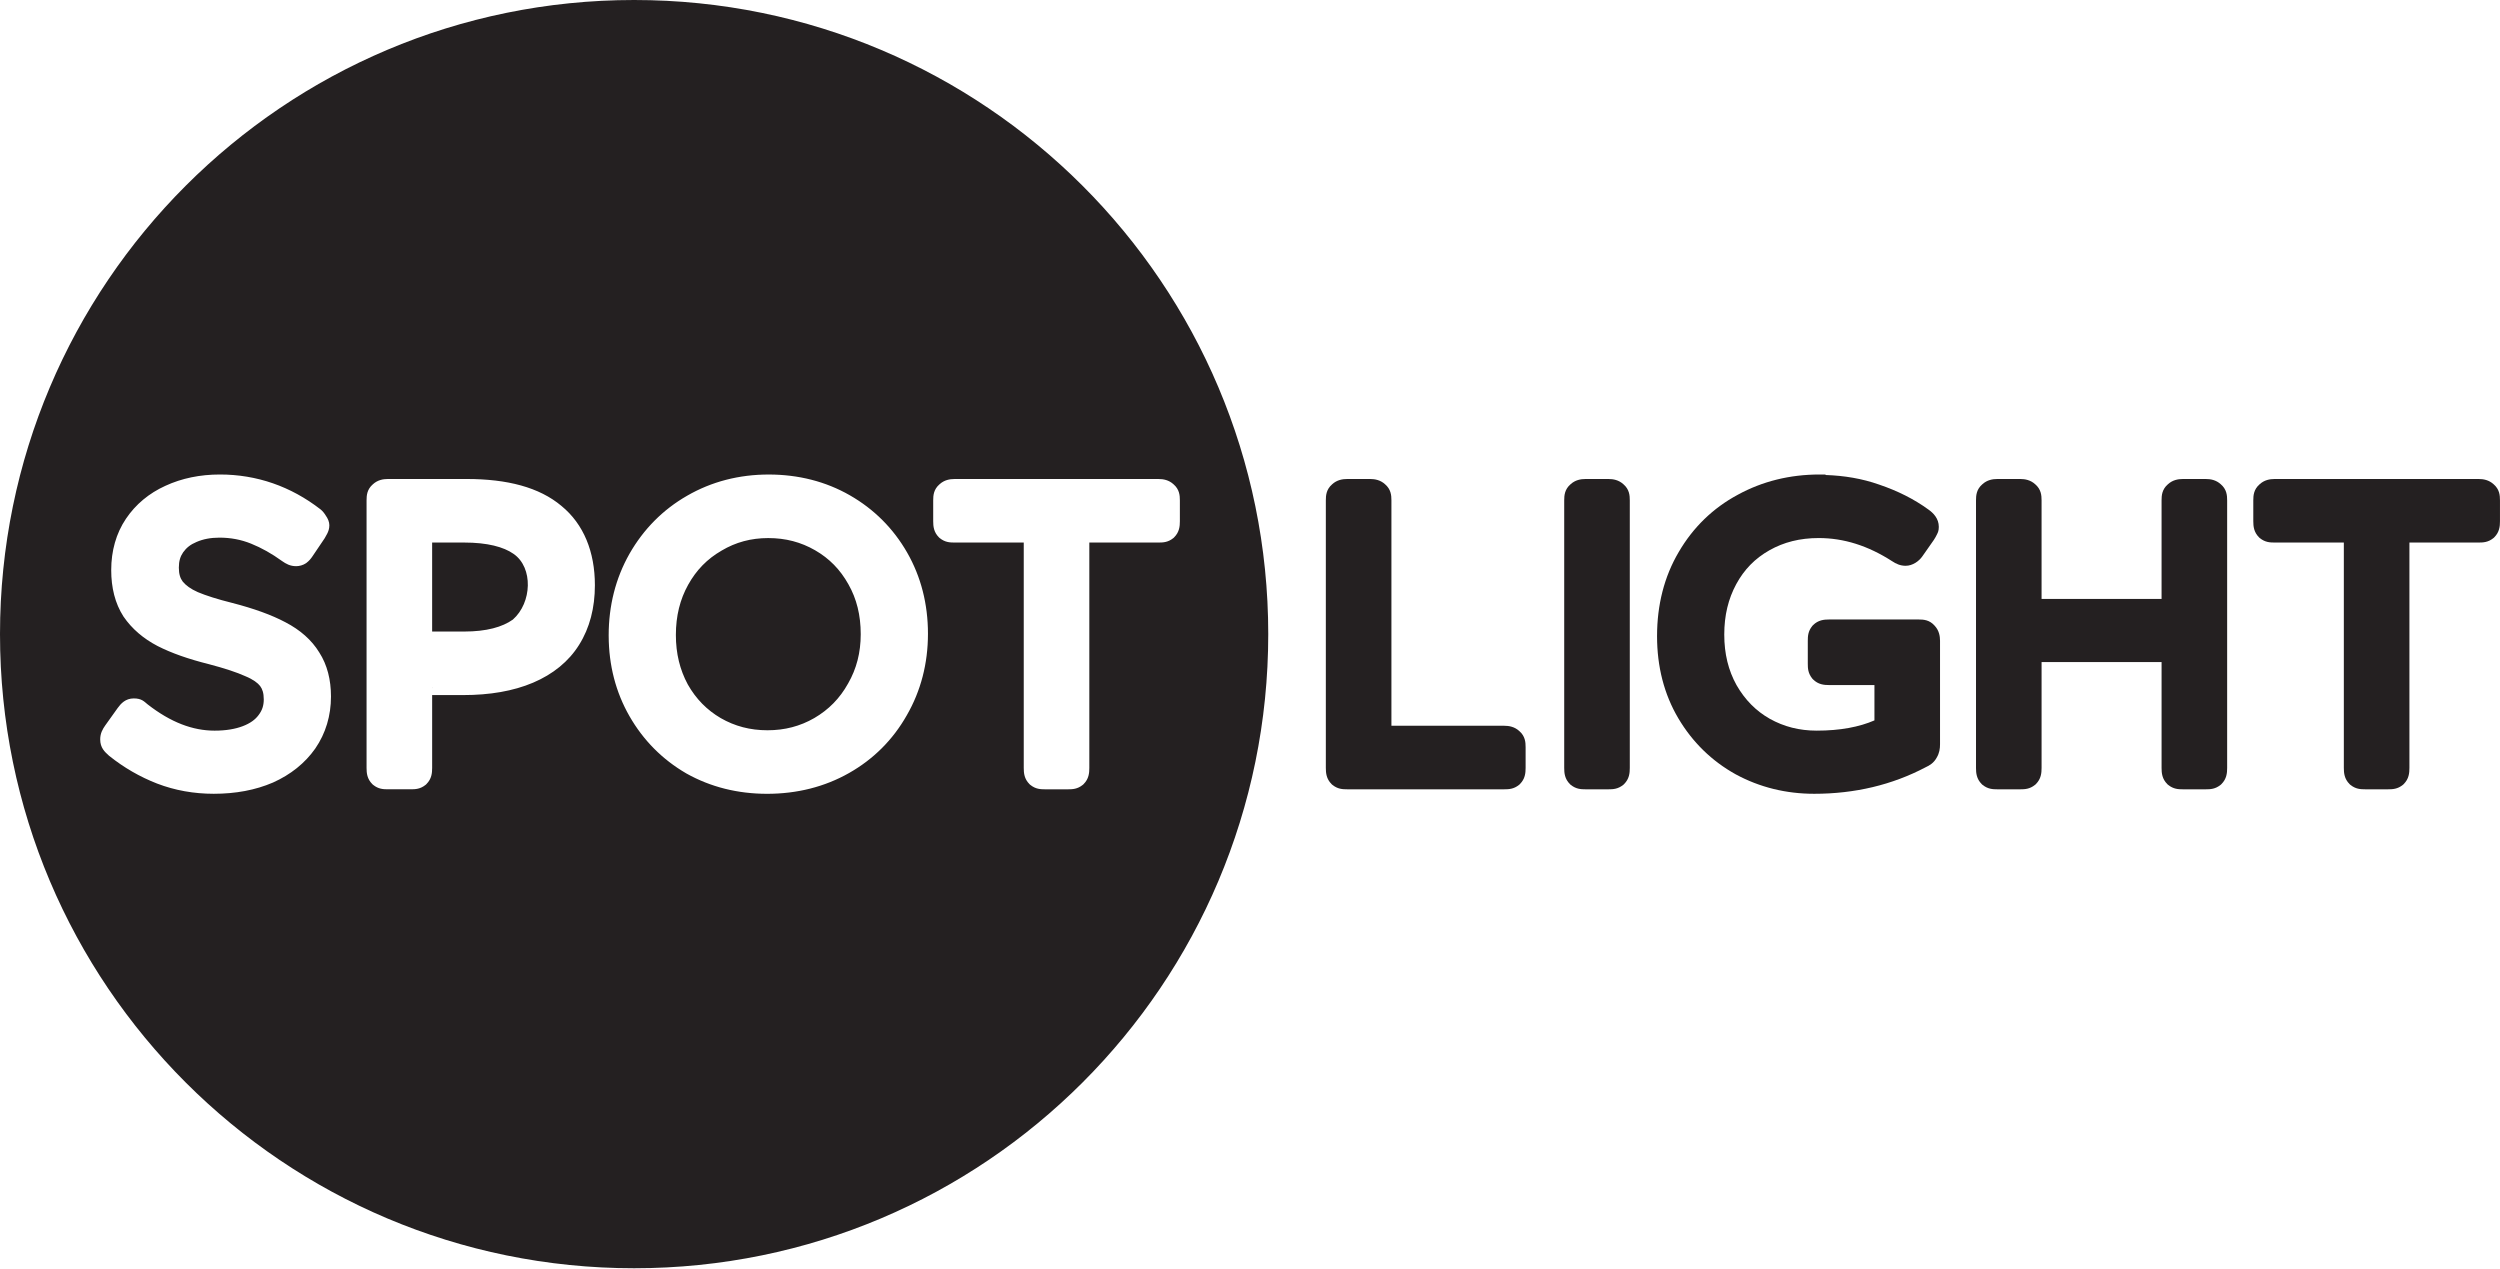
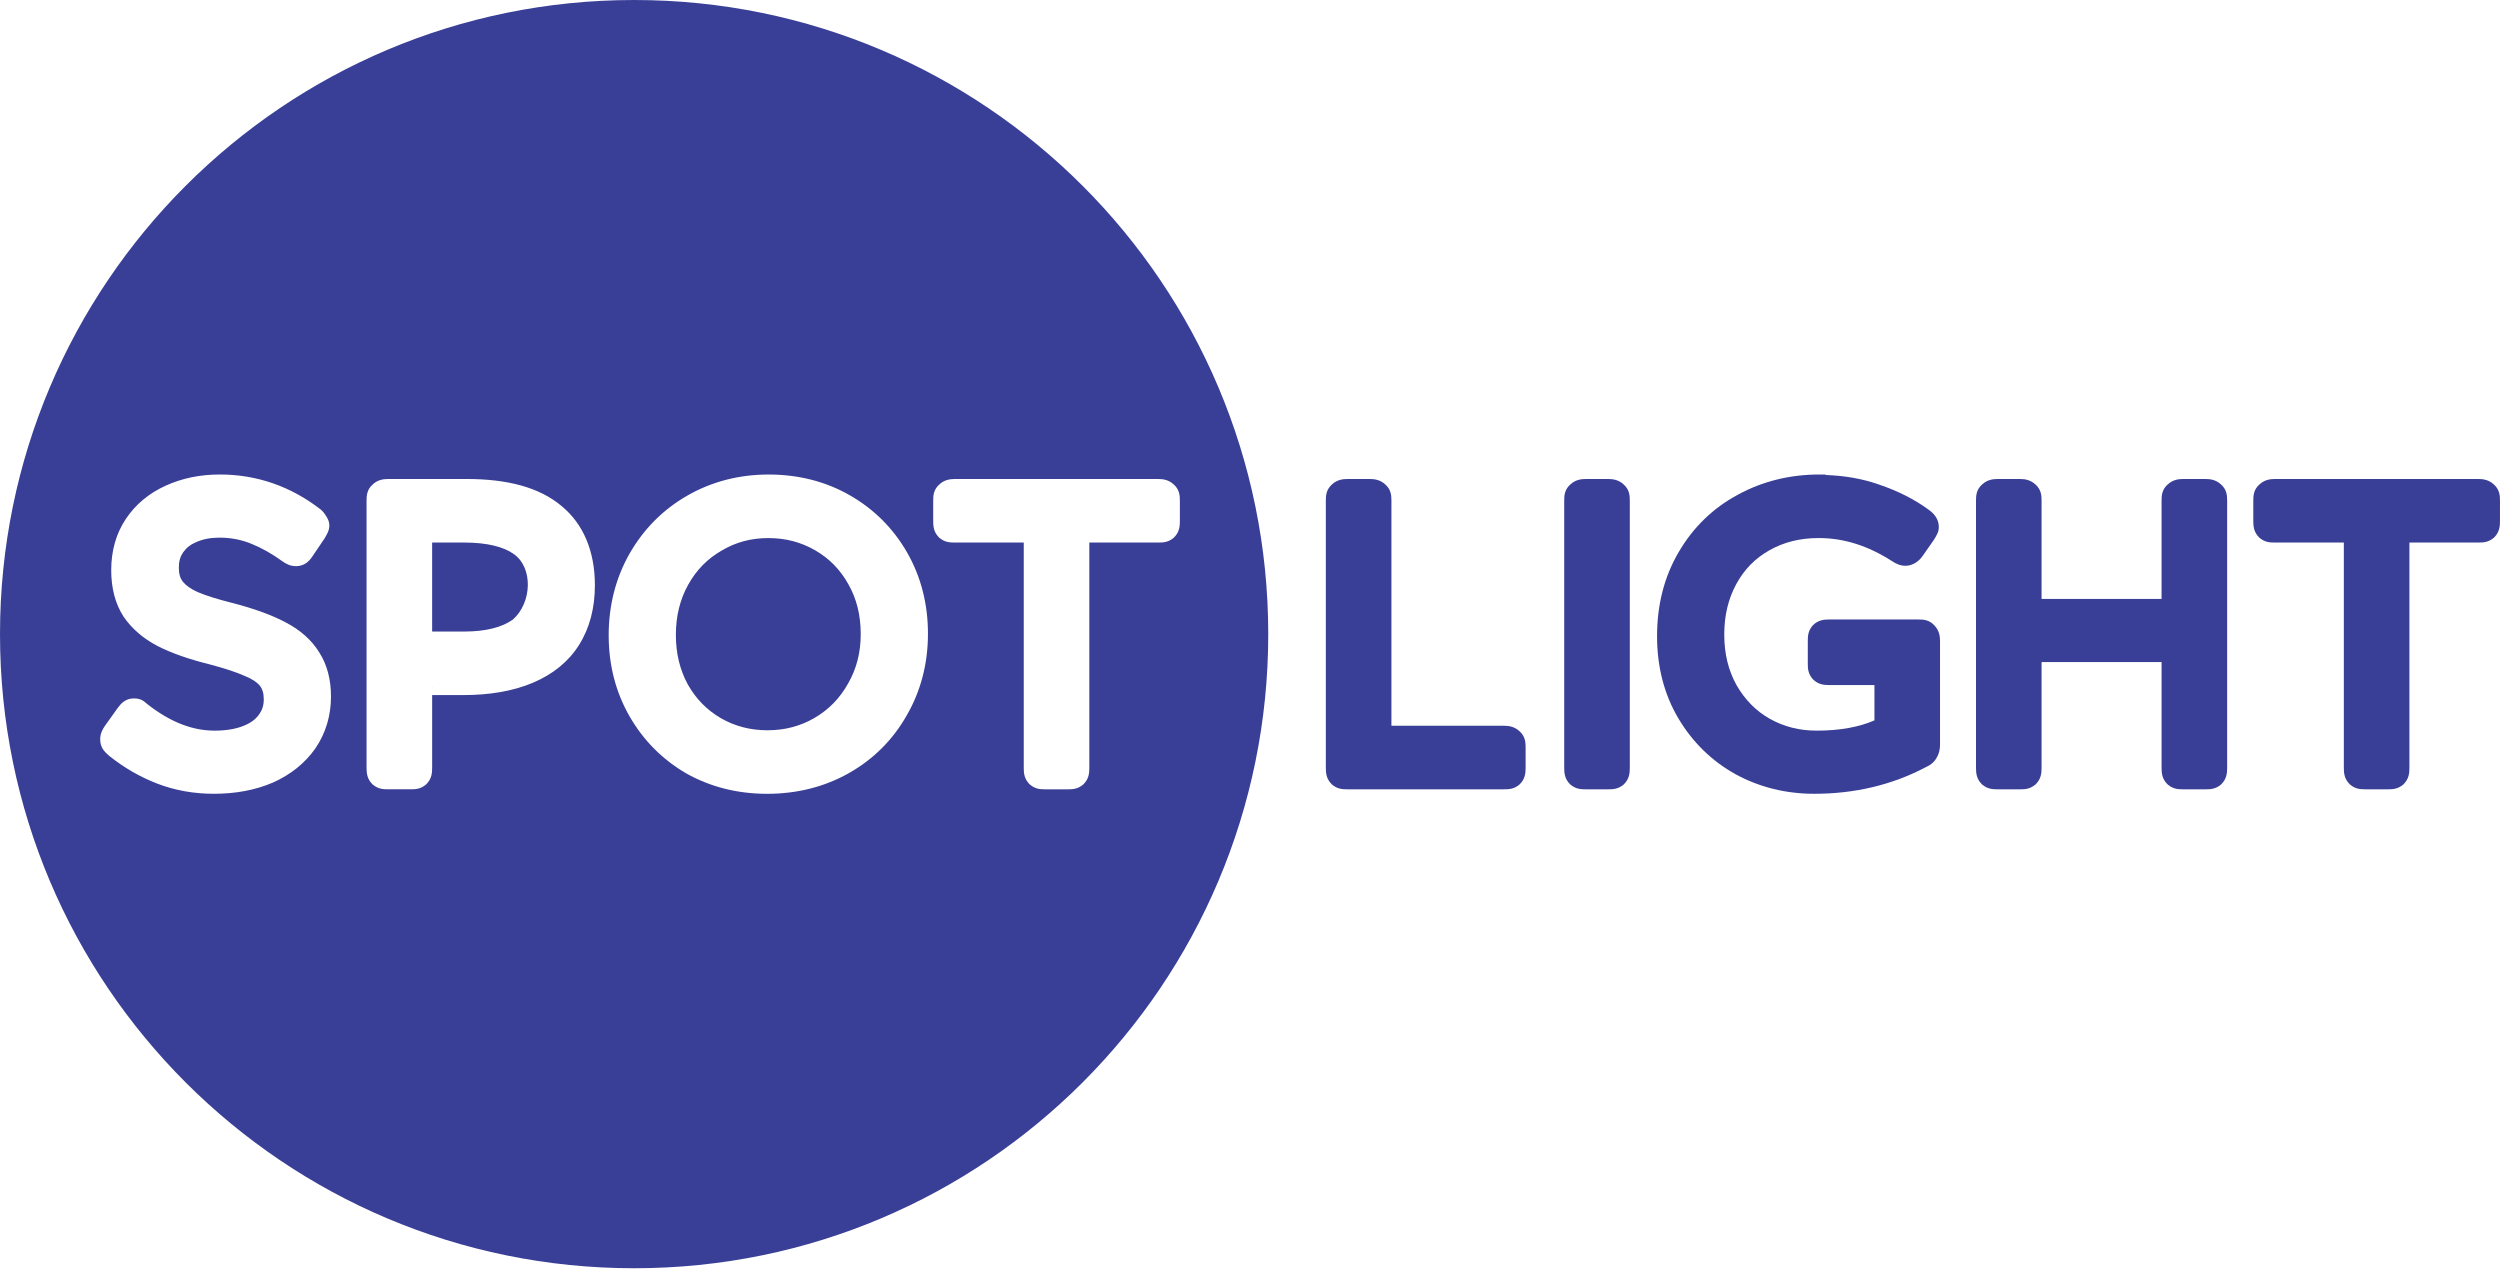
<svg xmlns="http://www.w3.org/2000/svg" width="600pt" height="304.38pt" version="1.1" viewBox="0 0 600 304.38">
-   <path transform="scale(.75)" d="m202.92 0c-112.07 4.4183e-5 -202.92 90.85-202.92 202.92 4.4183e-5 112.07 90.85 202.92 202.92 202.92 112.07-4e-5 202.92-90.85 202.92-202.92-4e-5 -112.07-90.85-202.92-202.92-202.92zm-132.56 151.84c11.793 0 22.687 3.782 32.188 11.141l0.025 0.021 0.023 0.018c0.621 0.497 1.18 1.188 1.672 1.994 0.631 0.88 1.123 1.982 1.123 3.061 1e-5 1.143-0.328 1.987-0.68 2.689-0.233 0.466-0.498 0.94-0.799 1.441l-0.055 0.09-3.842 5.693-2e-3 6e-3c-0.515 0.77-1.103 1.492-1.953 2.129l-0.086 0.068-0.094 0.061c-0.938 0.625-2.106 0.926-3.115 0.926-1.932 0-3.266-0.77-4.492-1.629l-0.029-0.019-0.025-0.019c-3.244-2.352-6.528-4.188-9.861-5.537-3.177-1.286-6.518-1.93-10.129-1.93-2.854 0-5.247 0.481-7.297 1.369l-0.062 0.027c-1.908 0.789-3.227 1.846-4.269 3.314-0.892 1.289-1.371 2.782-1.371 4.896 0 2.095 0.466 3.415 1.25 4.463 0.983 1.197 2.524 2.36 4.836 3.375 2.566 1.087 6.268 2.268 11.008 3.453l0.02 4e-3 0.018 4e-3c6.888 1.789 12.533 3.815 17.025 6.201 4.653 2.425 8.348 5.639 10.781 9.635 2.552 3.962 3.746 8.771 3.746 14.109 0 6.099-1.683 11.772-5.006 16.605l-0.01 0.016-0.012 0.016c-3.302 4.703-7.897 8.357-13.502 10.869l-0.025 0.012-0.027 0.01c-5.618 2.421-11.963 3.588-18.93 3.588-6.364 0-12.436-1.085-18.125-3.266l-0.01-2e-3 -0.01-6e-3c-5.505-2.146-10.61-5.096-15.266-8.82l-0.098-0.078-0.094-0.086c-1.298-1.18-2.734-2.465-2.734-5.152 0-1.931 0.772-3.27 1.631-4.496l0.014-0.014 3.924-5.496 0.01-0.016 0.012-0.014c1.02-1.402 2.479-3.07 5.166-3.07 2.522 0 3.295 0.995 4.396 1.885 0.005 4e-3 0.01 8e-3 0.016 0.012l0.023 0.018c7.392 5.757 14.434 8.398 21.406 8.398 3.629 0 6.625-0.518 9.025-1.435 2.416-0.924 3.976-2.1 5.029-3.504l0.008-0.012 0.008-0.01c1.16-1.526 1.672-3.04 1.672-5.039 0-2.058-0.449-3.322-1.164-4.275-0.708-0.945-2.199-2.105-4.732-3.148l-0.068-0.027-0.064-0.031c-2.507-1.14-6.434-2.453-11.588-3.807-6.47-1.618-11.912-3.52-16.375-5.799l-0.016-0.01-0.016-8e-3c-4.492-2.344-8.178-5.484-10.836-9.369l-0.035-0.047-0.031-0.053c-2.658-4.146-3.891-9.182-3.891-14.799 0-6.133 1.558-11.747 4.725-16.445 3.1-4.601 7.394-8.162 12.6-10.523 5.263-2.434 11.129-3.625 17.447-3.625zm175.63 8e-3c9.484 0 18.239 2.22 25.99 6.662 7.715 4.422 13.882 10.59 18.305 18.305v2e-3c4.442 7.751 6.662 16.503 6.662 25.988 0 9.493-2.269 18.291-6.793 26.119-4.424 7.805-10.647 14.024-18.455 18.445-7.834 4.436-16.663 6.65-26.229 6.65-9.391 0-18.087-2.167-25.828-6.51l-0.023-0.016-0.027-0.014c-7.626-4.425-13.74-10.592-18.156-18.297-4.403-7.681-6.62-16.313-6.656-25.629l-4e-3 -0.033v-0.197c0-9.485 2.217-18.274 6.65-26.102l2e-3 -6e-3 6e-3 -8e-3c4.501-7.877 10.709-14.14 18.439-18.57 7.828-4.523 16.626-6.791 26.117-6.791zm-121.85 1.43h25.191c12.974 0 23.224 2.639 30.332 8.617 7.139 5.846 10.703 14.718 10.703 25.369 0 7.202-1.643 13.668-5.047 19.076l-4e-3 6e-3c-3.333 5.345-8.382 9.419-14.729 12.111-6.366 2.701-13.859 3.969-22.432 3.969h-9.867v23.311c0 1.64-0.165 3.502-1.816 5.152l-0.152 0.156-0.172 0.139c-1.644 1.315-3.214 1.391-4.699 1.391h-7.309c-1.485 0-3.051-0.075-4.695-1.391l-0.172-0.139-0.156-0.156c-1.651-1.651-1.816-3.513-1.816-5.152v-85.621c0-1.588 0.14-3.523 2.027-5.15 1.516-1.387 3.285-1.688 4.812-1.688zm181.32 6e-3h65.26c1.528 0 3.297 0.3 4.812 1.688 1.887 1.627 2.027 3.562 2.027 5.15v6.656c0 1.64-0.165 3.503-1.816 5.154l-0.156 0.156-0.168 0.137c-1.644 1.315-3.214 1.391-4.699 1.391h-22.137v72.125c0 1.64-0.162 3.503-1.812 5.154l-0.156 0.156-0.172 0.139c-1.644 1.315-3.214 1.391-4.699 1.391h-7.307c-1.485 0-3.053-0.075-4.697-1.391l-0.172-0.139-0.156-0.156c-1.651-1.651-1.812-3.514-1.812-5.154v-72.125h-22.139c-1.485 0-3.051-0.075-4.695-1.391l-0.172-0.137-0.156-0.156c-1.651-1.651-1.814-3.514-1.814-5.154v-6.656c0-1.588 0.138-3.523 2.025-5.15 1.516-1.388 3.285-1.688 4.812-1.688zm-59.605 18.898c-5.526 0-10.412 1.323-14.945 4.012l-0.019 0.014-0.021 0.014c-4.53 2.611-8.016 6.163-10.652 10.893-2.613 4.688-3.938 9.966-3.938 16.082 0 5.931 1.28 11.129 3.816 15.83 2.634 4.633 6.083 8.15 10.523 10.756 4.534 2.61 9.435 3.902 14.975 3.902 5.54 0 10.444-1.292 14.979-3.902 4.632-2.704 8.164-6.309 10.795-11.029l0.01-0.021 0.014-0.019c2.696-4.699 4.041-9.868 4.041-15.777 0-6.116-1.322-11.338-3.922-15.926l-8e-3 -0.012-4e-3 -0.014c-2.636-4.729-6.124-8.282-10.654-10.893-4.537-2.615-9.441-3.908-14.986-3.908zm-107.57 1.43v28.48h10.26c7.131 0 12.226-1.438 15.576-3.83 6.124-5.395 6.555-16.637 0.234-21.008l-0.039-0.025-0.039-0.029c-3.104-2.179-8.294-3.586-15.732-3.586h-2e-3zm0 46.281v0.406c0.076-0.304 0-0.447 0-0.406z" fill="#242021" stroke-width="1.333" style="paint-order:stroke fill markers" />
-   <g fill="#242021" shape-rendering="auto">
-     <path d="m436.69 113.88c-7.101 0-13.704 1.622-19.629 4.865-2e-3 1e-3 -4e-3 3e-3 -6e-3 4e-3 -5.933 3.184-10.705 7.817-14.154 13.725-3.485 5.903-5.209 12.711-5.209 20.209 0 7.306 1.693 13.954 5.113 19.725 3.383 5.71 8.012 10.234 13.742 13.418l0.014 8e-3 0.012 6e-3c5.724 3.109 12.064 4.668 18.844 4.668 9.72 0 18.686-2.123 26.738-6.367 0.974-0.446 1.958-1.042 2.643-2.295 0.66-1.089 0.809-2.171 0.809-3.223v-24.818c0-1.144-0.222-2.47-1.266-3.609-1.22-1.416-2.671-1.52-3.863-1.52h-21.479c-1.231 0-2.631 0.125-3.867 1.361l-0.115 0.115-0.104 0.129c-0.987 1.234-1.043 2.41-1.043 3.523v5.482c0 1.114 0.058 2.291 1.043 3.522l0.104 0.129 0.115 0.117c1.236 1.236 2.637 1.361 3.867 1.361h10.867v8.48c-3.629 1.572-8.206 2.459-13.859 2.459-4.169 1e-5 -7.861-0.946-11.264-2.848-3.314-1.887-5.93-4.52-7.973-8.074-1.951-3.506-2.947-7.49-2.947-12.141 0-4.6 0.969-8.572 2.873-12.092 1.905-3.52 4.5-6.169 7.955-8.127 3.447-1.953 7.328-2.941 11.844-2.941 5.982 0 11.806 1.806 17.672 5.594l-0.037-0.025c0.885 0.59 1.912 1.088 3.217 1.088 1.687 0 3.203-1.104 4.004-2.248l2.779-3.969 0.035-0.057c0.272-0.428 0.499-0.816 0.699-1.244 0.2-0.428 0.449-0.823 0.449-1.82 0-2.014-1.316-3.345-2.543-4.197-3.393-2.466-7.333-4.445-11.789-5.955-4.093-1.446-8.387-2.147-12.799-2.295l-0.104-0.123h-1.387z" color="#000000" color-rendering="auto" dominant-baseline="auto" image-rendering="auto" solid-color="#000000" style="font-feature-settings:normal;font-variant-alternates:normal;font-variant-caps:normal;font-variant-ligatures:normal;font-variant-numeric:normal;font-variant-position:normal;isolation:auto;mix-blend-mode:normal;shape-padding:0;text-decoration-color:#000000;text-decoration-line:none;text-decoration-style:solid;text-indent:0;text-orientation:mixed;text-transform:none;white-space:normal" />
-     <path d="m323.33 114.96c-1.146 0-2.473 0.225-3.609 1.266-1.416 1.22-1.52 2.672-1.52 3.863v64.215c0 1.23 0.123 2.627 1.361 3.865l0.117 0.117 0.129 0.104c1.233 0.987 2.408 1.043 3.522 1.043h37.688c1.114 0 2.29-0.057 3.523-1.043l0.129-0.104 0.115-0.117c1.238-1.238 1.361-2.635 1.361-3.865v-4.992c0-1.191-0.104-2.641-1.518-3.861-1.137-1.043-2.465-1.268-3.611-1.268h-27.076v-54.094c0-1.191-0.104-2.641-1.518-3.861-1.137-1.042-2.465-1.268-3.611-1.268z" color="#000000" color-rendering="auto" dominant-baseline="auto" image-rendering="auto" solid-color="#000000" style="font-feature-settings:normal;font-variant-alternates:normal;font-variant-caps:normal;font-variant-ligatures:normal;font-variant-numeric:normal;font-variant-position:normal;isolation:auto;mix-blend-mode:normal;shape-padding:0;text-decoration-color:#000000;text-decoration-line:none;text-decoration-style:solid;text-indent:0;text-orientation:mixed;text-transform:none;white-space:normal" />
-     <path d="m380.54 114.96c-1.145 0-2.473 0.226-3.609 1.266-1.418 1.221-1.52 2.673-1.52 3.865v64.215c0 1.23 0.121 2.627 1.359 3.865l0.117 0.117 0.129 0.102c1.233 0.987 2.41 1.045 3.523 1.045h5.481c1.114 0 2.29-0.059 3.523-1.045l0.129-0.102 0.117-0.117c1.238-1.238 1.361-2.635 1.361-3.865v-64.215c0-1.192-0.104-2.645-1.522-3.865-1.137-1.04-2.464-1.266-3.609-1.266z" color="#000000" color-rendering="auto" dominant-baseline="auto" image-rendering="auto" solid-color="#000000" style="font-feature-settings:normal;font-variant-alternates:normal;font-variant-caps:normal;font-variant-ligatures:normal;font-variant-numeric:normal;font-variant-position:normal;isolation:auto;mix-blend-mode:normal;shape-padding:0;text-decoration-color:#000000;text-decoration-line:none;text-decoration-style:solid;text-indent:0;text-orientation:mixed;text-transform:none;white-space:normal" />
-     <path d="m479.37 114.96c-1.146 0-2.472 0.226-3.609 1.268-1.417 1.22-1.52 2.672-1.52 3.863v64.215c0 1.23 0.123 2.627 1.361 3.865l0.115 0.117 0.129 0.102c1.233 0.987 2.41 1.045 3.523 1.045h5.482c1.114 0 2.29-0.059 3.523-1.045l0.127-0.102 0.117-0.117c1.238-1.238 1.361-2.635 1.361-3.865v-25.412h28.799v25.412c0 1.23 0.123 2.627 1.361 3.865l0.117 0.117 0.127 0.102c1.233 0.987 2.41 1.045 3.523 1.045h5.482c1.114 0 2.29-0.059 3.523-1.045l0.127-0.102 0.117-0.117c1.238-1.238 1.361-2.635 1.361-3.865v-64.215c0-1.192-0.103-2.643-1.52-3.863-1.137-1.041-2.463-1.268-3.609-1.268h-5.482c-1.145 0-2.471 0.226-3.607 1.266-1.418 1.221-1.522 2.673-1.522 3.865v23.648h-28.799v-23.648c0-1.192-0.103-2.643-1.52-3.863-1.137-1.041-2.463-1.268-3.609-1.268z" color="#000000" color-rendering="auto" dominant-baseline="auto" image-rendering="auto" solid-color="#000000" style="font-feature-settings:normal;font-variant-alternates:normal;font-variant-caps:normal;font-variant-ligatures:normal;font-variant-numeric:normal;font-variant-position:normal;isolation:auto;mix-blend-mode:normal;shape-padding:0;text-decoration-color:#000000;text-decoration-line:none;text-decoration-style:solid;text-indent:0;text-orientation:mixed;text-transform:none;white-space:normal" />
-     <path d="m545.92 114.96c-1.146 0-2.473 0.225-3.609 1.266-1.416 1.22-1.52 2.672-1.52 3.863v4.992c0 1.23 0.123 2.627 1.361 3.865l0.117 0.117 0.127 0.104c1.233 0.987 2.41 1.043 3.523 1.043h16.602v54.094c0 1.23 0.123 2.627 1.361 3.865l0.117 0.117 0.129 0.104c1.233 0.987 2.41 1.043 3.523 1.043h5.481c1.114 0 2.29-0.057 3.523-1.043l0.129-0.104 0.115-0.117c1.238-1.238 1.361-2.635 1.361-3.865v-54.094h16.604c1.114 0 2.288-0.057 3.522-1.043l0.129-0.104 0.117-0.117c1.238-1.238 1.361-2.635 1.361-3.865v-4.992c0-1.191-0.104-2.643-1.52-3.863-1.137-1.041-2.464-1.266-3.609-1.266z" color="#000000" color-rendering="auto" dominant-baseline="auto" image-rendering="auto" solid-color="#000000" style="font-feature-settings:normal;font-variant-alternates:normal;font-variant-caps:normal;font-variant-ligatures:normal;font-variant-numeric:normal;font-variant-position:normal;isolation:auto;mix-blend-mode:normal;shape-padding:0;text-decoration-color:#000000;text-decoration-line:none;text-decoration-style:solid;text-indent:0;text-orientation:mixed;text-transform:none;white-space:normal" />
+   <path transform="scale(.75)" d="m202.92 0c-112.07 4.4183e-5 -202.92 90.85-202.92 202.92 4.4183e-5 112.07 90.85 202.92 202.92 202.92 112.07-4e-5 202.92-90.85 202.92-202.92-4e-5 -112.07-90.85-202.92-202.92-202.92zm-132.56 151.84c11.793 0 22.687 3.782 32.188 11.141l0.025 0.021 0.023 0.018c0.621 0.497 1.18 1.188 1.672 1.994 0.631 0.88 1.123 1.982 1.123 3.061 1e-5 1.143-0.328 1.987-0.68 2.689-0.233 0.466-0.498 0.94-0.799 1.441l-0.055 0.09-3.842 5.693-2e-3 6e-3c-0.515 0.77-1.103 1.492-1.953 2.129l-0.086 0.068-0.094 0.061c-0.938 0.625-2.106 0.926-3.115 0.926-1.932 0-3.266-0.77-4.492-1.629l-0.029-0.019-0.025-0.019c-3.244-2.352-6.528-4.188-9.861-5.537-3.177-1.286-6.518-1.93-10.129-1.93-2.854 0-5.247 0.481-7.297 1.369l-0.062 0.027c-1.908 0.789-3.227 1.846-4.269 3.314-0.892 1.289-1.371 2.782-1.371 4.896 0 2.095 0.466 3.415 1.25 4.463 0.983 1.197 2.524 2.36 4.836 3.375 2.566 1.087 6.268 2.268 11.008 3.453l0.02 4e-3 0.018 4e-3c6.888 1.789 12.533 3.815 17.025 6.201 4.653 2.425 8.348 5.639 10.781 9.635 2.552 3.962 3.746 8.771 3.746 14.109 0 6.099-1.683 11.772-5.006 16.605l-0.01 0.016-0.012 0.016c-3.302 4.703-7.897 8.357-13.502 10.869l-0.025 0.012-0.027 0.01c-5.618 2.421-11.963 3.588-18.93 3.588-6.364 0-12.436-1.085-18.125-3.266l-0.01-2e-3 -0.01-6e-3c-5.505-2.146-10.61-5.096-15.266-8.82l-0.098-0.078-0.094-0.086c-1.298-1.18-2.734-2.465-2.734-5.152 0-1.931 0.772-3.27 1.631-4.496l0.014-0.014 3.924-5.496 0.01-0.016 0.012-0.014c1.02-1.402 2.479-3.07 5.166-3.07 2.522 0 3.295 0.995 4.396 1.885 0.005 4e-3 0.01 8e-3 0.016 0.012l0.023 0.018c7.392 5.757 14.434 8.398 21.406 8.398 3.629 0 6.625-0.518 9.025-1.435 2.416-0.924 3.976-2.1 5.029-3.504l0.008-0.012 0.008-0.01c1.16-1.526 1.672-3.04 1.672-5.039 0-2.058-0.449-3.322-1.164-4.275-0.708-0.945-2.199-2.105-4.732-3.148l-0.068-0.027-0.064-0.031c-2.507-1.14-6.434-2.453-11.588-3.807-6.47-1.618-11.912-3.52-16.375-5.799l-0.016-0.01-0.016-8e-3c-4.492-2.344-8.178-5.484-10.836-9.369l-0.035-0.047-0.031-0.053c-2.658-4.146-3.891-9.182-3.891-14.799 0-6.133 1.558-11.747 4.725-16.445 3.1-4.601 7.394-8.162 12.6-10.523 5.263-2.434 11.129-3.625 17.447-3.625zm175.63 8e-3c9.484 0 18.239 2.22 25.99 6.662 7.715 4.422 13.882 10.59 18.305 18.305v2e-3c4.442 7.751 6.662 16.503 6.662 25.988 0 9.493-2.269 18.291-6.793 26.119-4.424 7.805-10.647 14.024-18.455 18.445-7.834 4.436-16.663 6.65-26.229 6.65-9.391 0-18.087-2.167-25.828-6.51l-0.023-0.016-0.027-0.014c-7.626-4.425-13.74-10.592-18.156-18.297-4.403-7.681-6.62-16.313-6.656-25.629l-4e-3 -0.033v-0.197c0-9.485 2.217-18.274 6.65-26.102l2e-3 -6e-3 6e-3 -8e-3c4.501-7.877 10.709-14.14 18.439-18.57 7.828-4.523 16.626-6.791 26.117-6.791zm-121.85 1.43h25.191c12.974 0 23.224 2.639 30.332 8.617 7.139 5.846 10.703 14.718 10.703 25.369 0 7.202-1.643 13.668-5.047 19.076l-4e-3 6e-3c-3.333 5.345-8.382 9.419-14.729 12.111-6.366 2.701-13.859 3.969-22.432 3.969h-9.867v23.311c0 1.64-0.165 3.502-1.816 5.152l-0.152 0.156-0.172 0.139c-1.644 1.315-3.214 1.391-4.699 1.391h-7.309c-1.485 0-3.051-0.075-4.695-1.391l-0.172-0.139-0.156-0.156c-1.651-1.651-1.816-3.513-1.816-5.152v-85.621c0-1.588 0.14-3.523 2.027-5.15 1.516-1.387 3.285-1.688 4.812-1.688zm181.32 6e-3h65.26c1.528 0 3.297 0.3 4.812 1.688 1.887 1.627 2.027 3.562 2.027 5.15v6.656c0 1.64-0.165 3.503-1.816 5.154l-0.156 0.156-0.168 0.137c-1.644 1.315-3.214 1.391-4.699 1.391h-22.137v72.125c0 1.64-0.162 3.503-1.812 5.154l-0.156 0.156-0.172 0.139c-1.644 1.315-3.214 1.391-4.699 1.391h-7.307c-1.485 0-3.053-0.075-4.697-1.391l-0.172-0.139-0.156-0.156c-1.651-1.651-1.812-3.514-1.812-5.154v-72.125h-22.139c-1.485 0-3.051-0.075-4.695-1.391l-0.172-0.137-0.156-0.156c-1.651-1.651-1.814-3.514-1.814-5.154v-6.656c0-1.588 0.138-3.523 2.025-5.15 1.516-1.388 3.285-1.688 4.812-1.688zm-59.605 18.898c-5.526 0-10.412 1.323-14.945 4.012l-0.019 0.014-0.021 0.014c-4.53 2.611-8.016 6.163-10.652 10.893-2.613 4.688-3.938 9.966-3.938 16.082 0 5.931 1.28 11.129 3.816 15.83 2.634 4.633 6.083 8.15 10.523 10.756 4.534 2.61 9.435 3.902 14.975 3.902s10.444-1.292 14.979-3.902c4.632-2.704 8.164-6.309 10.795-11.029l0.01-0.021 0.014-0.019c2.696-4.699 4.041-9.868 4.041-15.777 0-6.116-1.322-11.338-3.922-15.926l-8e-3 -0.012-4e-3 -0.014c-2.636-4.729-6.124-8.282-10.654-10.893-4.537-2.615-9.441-3.908-14.986-3.908zm-107.57 1.43v28.48h10.26c7.131 0 12.226-1.438 15.576-3.83 6.124-5.395 6.555-16.637 0.234-21.008l-0.039-0.025-0.039-0.029c-3.104-2.179-8.294-3.586-15.732-3.586h-2e-3zm0 46.281v0.406c0.076-0.304 0-0.447 0-0.406z" fill="#393f97" />
+   <g fill="#393f97" shape-rendering="auto">
+     <path d="m436.69 113.88c-7.101 0-13.704 1.622-19.629 4.865-2e-3 1e-3 -4e-3 3e-3 -6e-3 4e-3 -5.933 3.184-10.705 7.817-14.154 13.725-3.485 5.903-5.209 12.711-5.209 20.209 0 7.306 1.693 13.954 5.113 19.725 3.383 5.71 8.012 10.234 13.742 13.418l0.014 8e-3 0.012 6e-3c5.724 3.109 12.064 4.668 18.844 4.668 9.72 0 18.686-2.123 26.738-6.367 0.974-0.446 1.958-1.042 2.643-2.295 0.66-1.089 0.809-2.171 0.809-3.223v-24.818c0-1.144-0.222-2.47-1.266-3.609-1.22-1.416-2.671-1.52-3.863-1.52h-21.479c-1.231 0-2.631 0.125-3.867 1.361l-0.115 0.115-0.104 0.129c-0.987 1.234-1.043 2.41-1.043 3.523v5.482c0 1.114 0.058 2.291 1.043 3.522l0.104 0.129 0.115 0.117c1.236 1.236 2.637 1.361 3.867 1.361h10.867v8.48c-3.629 1.572-8.206 2.459-13.859 2.459-4.169 1e-5 -7.861-0.946-11.264-2.848-3.314-1.887-5.93-4.52-7.973-8.074-1.951-3.506-2.947-7.49-2.947-12.141 0-4.6 0.969-8.572 2.873-12.092 1.905-3.52 4.5-6.169 7.955-8.127 3.447-1.953 7.328-2.941 11.844-2.941 5.982 0 11.806 1.806 17.672 5.594l-0.037-0.025c0.885 0.59 1.912 1.088 3.217 1.088 1.687 0 3.203-1.104 4.004-2.248l2.779-3.969 0.035-0.057c0.272-0.428 0.499-0.816 0.699-1.244 0.2-0.428 0.449-0.823 0.449-1.82 0-2.014-1.316-3.345-2.543-4.197-3.393-2.466-7.333-4.445-11.789-5.955-4.093-1.446-8.387-2.147-12.799-2.295l-0.104-0.123h-1.387z" />
+     <path d="m323.33 114.96c-1.146 0-2.473 0.225-3.609 1.266-1.416 1.22-1.52 2.672-1.52 3.863v64.215c0 1.23 0.123 2.627 1.361 3.865l0.117 0.117 0.129 0.104c1.233 0.987 2.408 1.043 3.522 1.043h37.688c1.114 0 2.29-0.057 3.523-1.043l0.129-0.104 0.115-0.117c1.238-1.238 1.361-2.635 1.361-3.865v-4.992c0-1.191-0.104-2.641-1.518-3.861-1.137-1.043-2.465-1.268-3.611-1.268h-27.076v-54.094c0-1.191-0.104-2.641-1.518-3.861-1.137-1.042-2.465-1.268-3.611-1.268z" />
+     <path d="m380.54 114.96c-1.145 0-2.473 0.226-3.609 1.266-1.418 1.221-1.52 2.673-1.52 3.865v64.215c0 1.23 0.121 2.627 1.359 3.865l0.117 0.117 0.129 0.102c1.233 0.987 2.41 1.045 3.523 1.045h5.481c1.114 0 2.29-0.059 3.523-1.045l0.129-0.102 0.117-0.117c1.238-1.238 1.361-2.635 1.361-3.865v-64.215c0-1.192-0.104-2.645-1.522-3.865-1.137-1.04-2.464-1.266-3.609-1.266z" />
+     <path d="m479.37 114.96c-1.146 0-2.472 0.226-3.609 1.268-1.417 1.22-1.52 2.672-1.52 3.863v64.215c0 1.23 0.123 2.627 1.361 3.865l0.115 0.117 0.129 0.102c1.233 0.987 2.41 1.045 3.523 1.045h5.482c1.114 0 2.29-0.059 3.523-1.045l0.127-0.102 0.117-0.117c1.238-1.238 1.361-2.635 1.361-3.865v-25.412h28.799v25.412c0 1.23 0.123 2.627 1.361 3.865l0.117 0.117 0.127 0.102c1.233 0.987 2.41 1.045 3.523 1.045h5.482c1.114 0 2.29-0.059 3.523-1.045l0.127-0.102 0.117-0.117c1.238-1.238 1.361-2.635 1.361-3.865v-64.215c0-1.192-0.103-2.643-1.52-3.863-1.137-1.041-2.463-1.268-3.609-1.268h-5.482c-1.145 0-2.471 0.226-3.607 1.266-1.418 1.221-1.522 2.673-1.522 3.865v23.648h-28.799v-23.648c0-1.192-0.103-2.643-1.52-3.863-1.137-1.041-2.463-1.268-3.609-1.268z" />
+     <path d="m545.92 114.96c-1.146 0-2.473 0.225-3.609 1.266-1.416 1.22-1.52 2.672-1.52 3.863v4.992c0 1.23 0.123 2.627 1.361 3.865l0.117 0.117 0.127 0.104c1.233 0.987 2.41 1.043 3.523 1.043h16.602v54.094c0 1.23 0.123 2.627 1.361 3.865l0.117 0.117 0.129 0.104c1.233 0.987 2.41 1.043 3.523 1.043h5.481c1.114 0 2.29-0.057 3.523-1.043l0.129-0.104 0.115-0.117c1.238-1.238 1.361-2.635 1.361-3.865v-54.094h16.604c1.114 0 2.288-0.057 3.522-1.043l0.129-0.104 0.117-0.117c1.238-1.238 1.361-2.635 1.361-3.865v-4.992c0-1.191-0.104-2.643-1.52-3.863-1.137-1.041-2.464-1.266-3.609-1.266z" />
  </g>
</svg>
